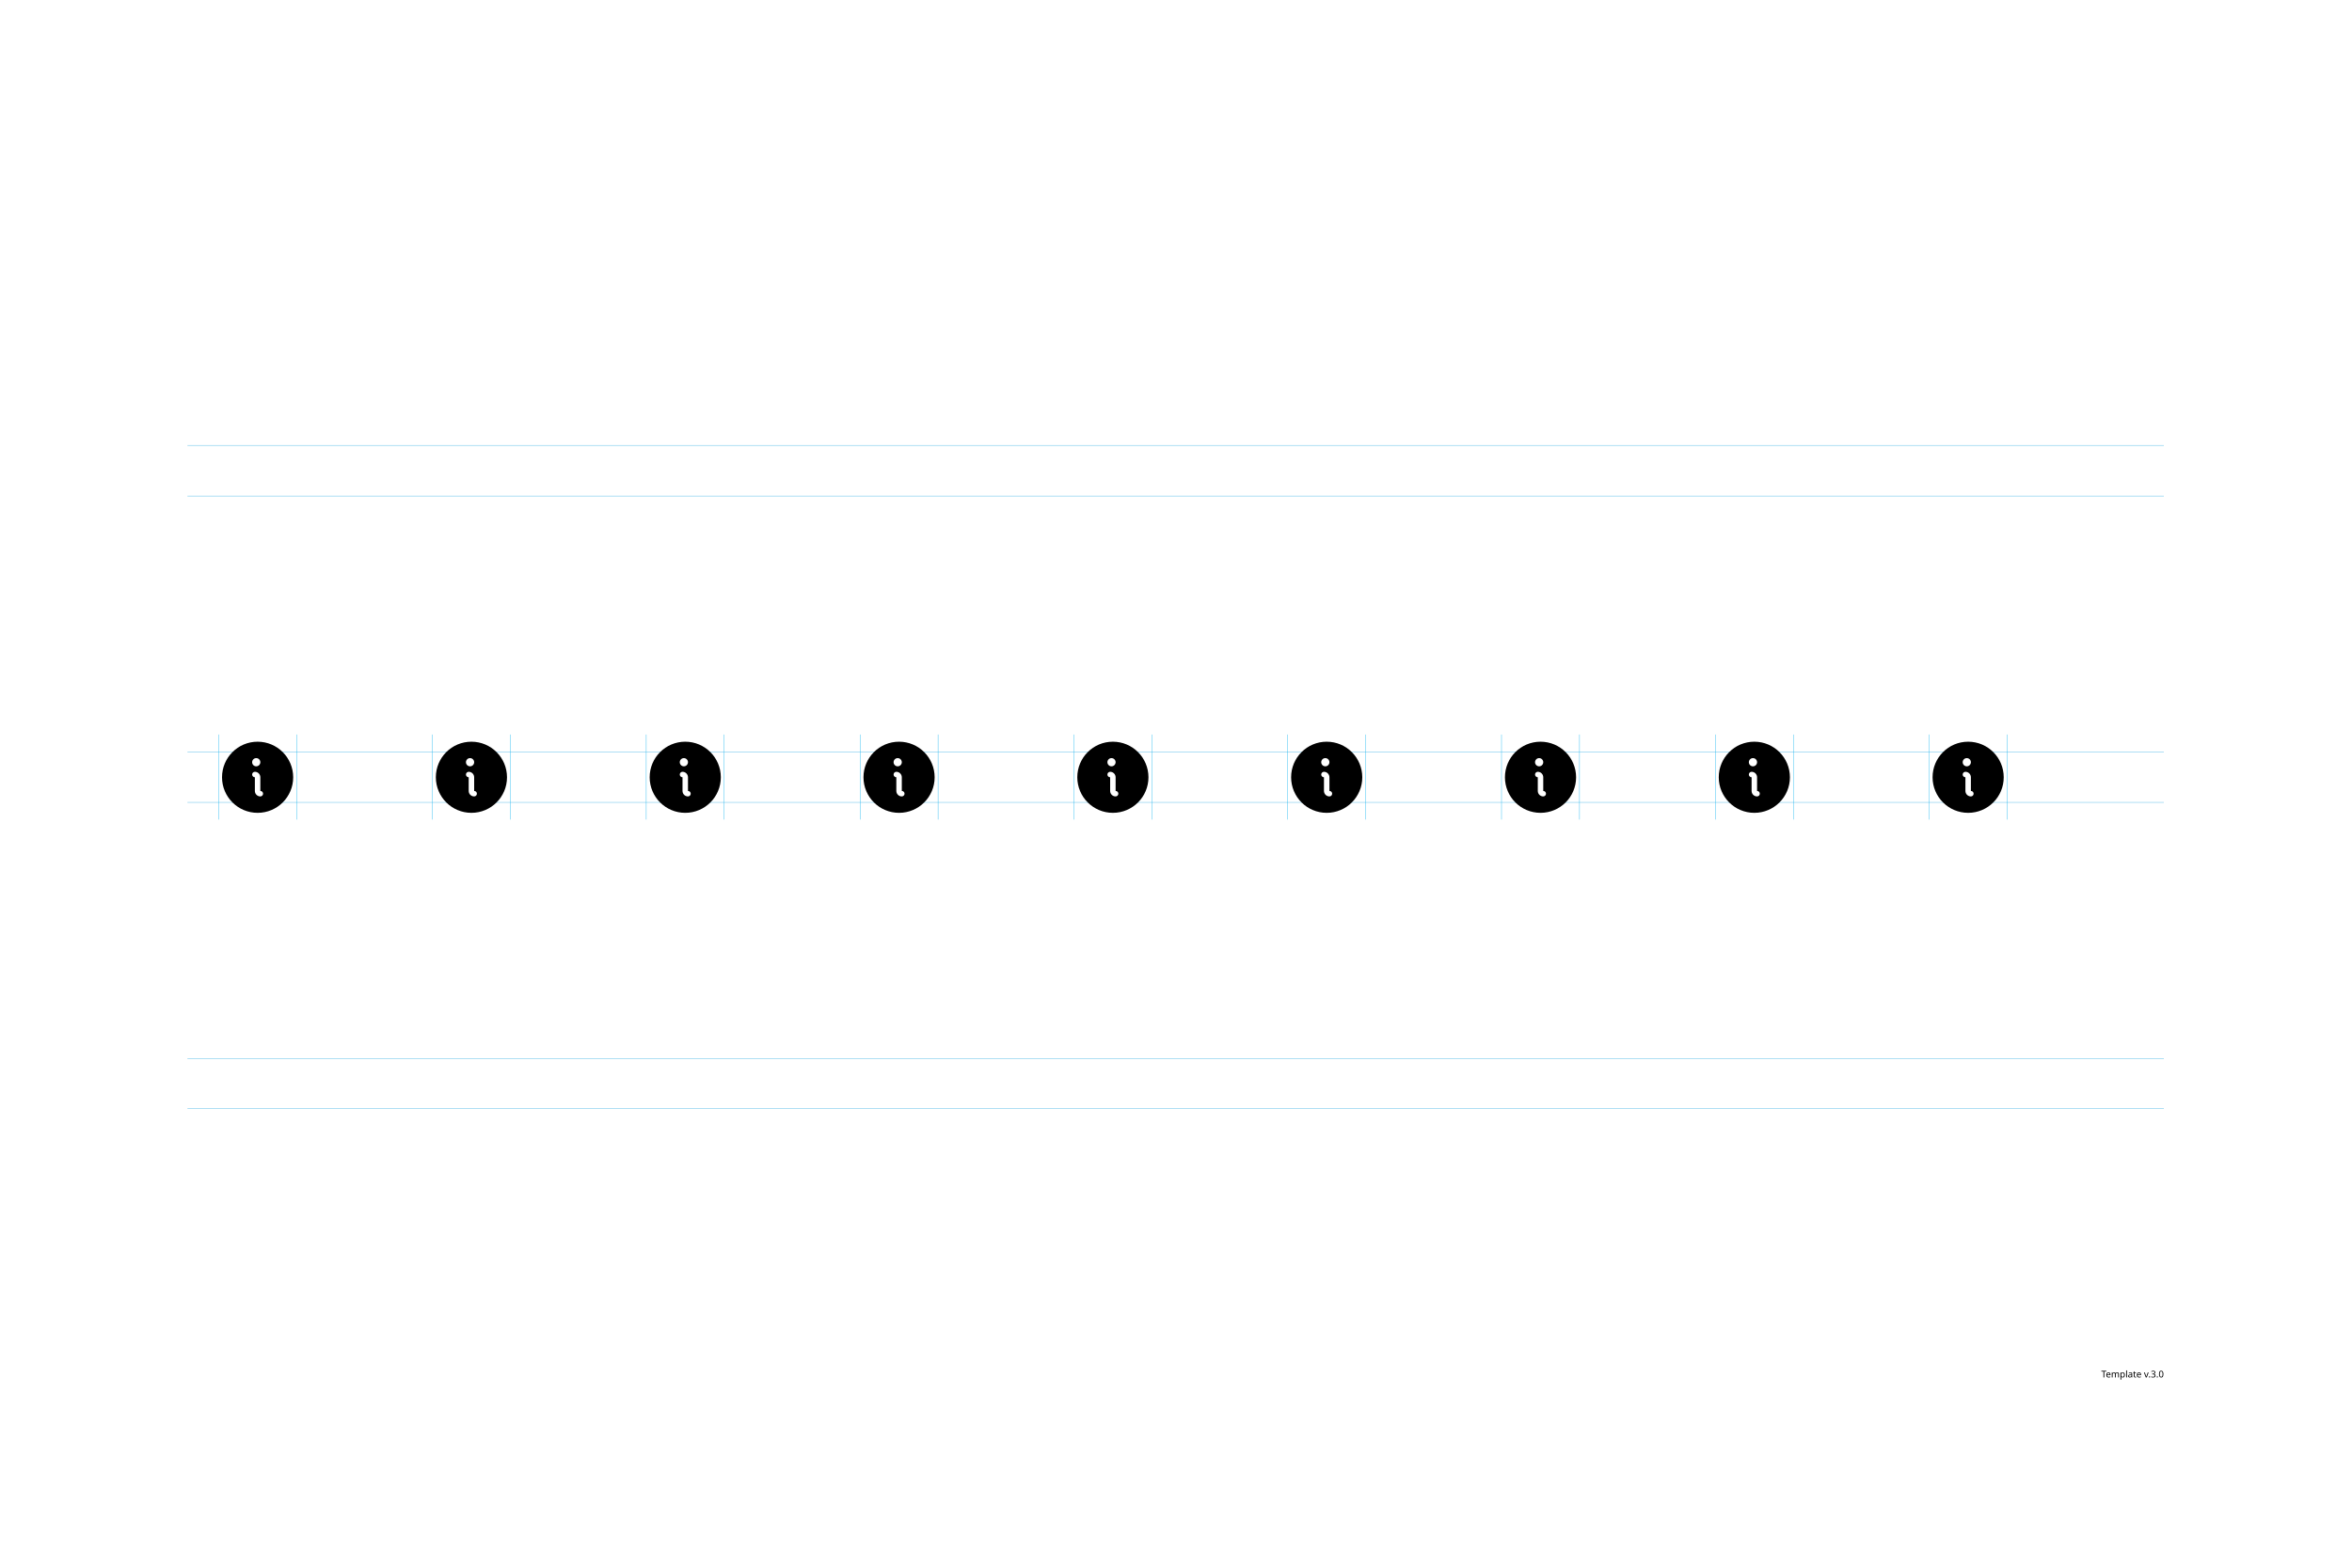
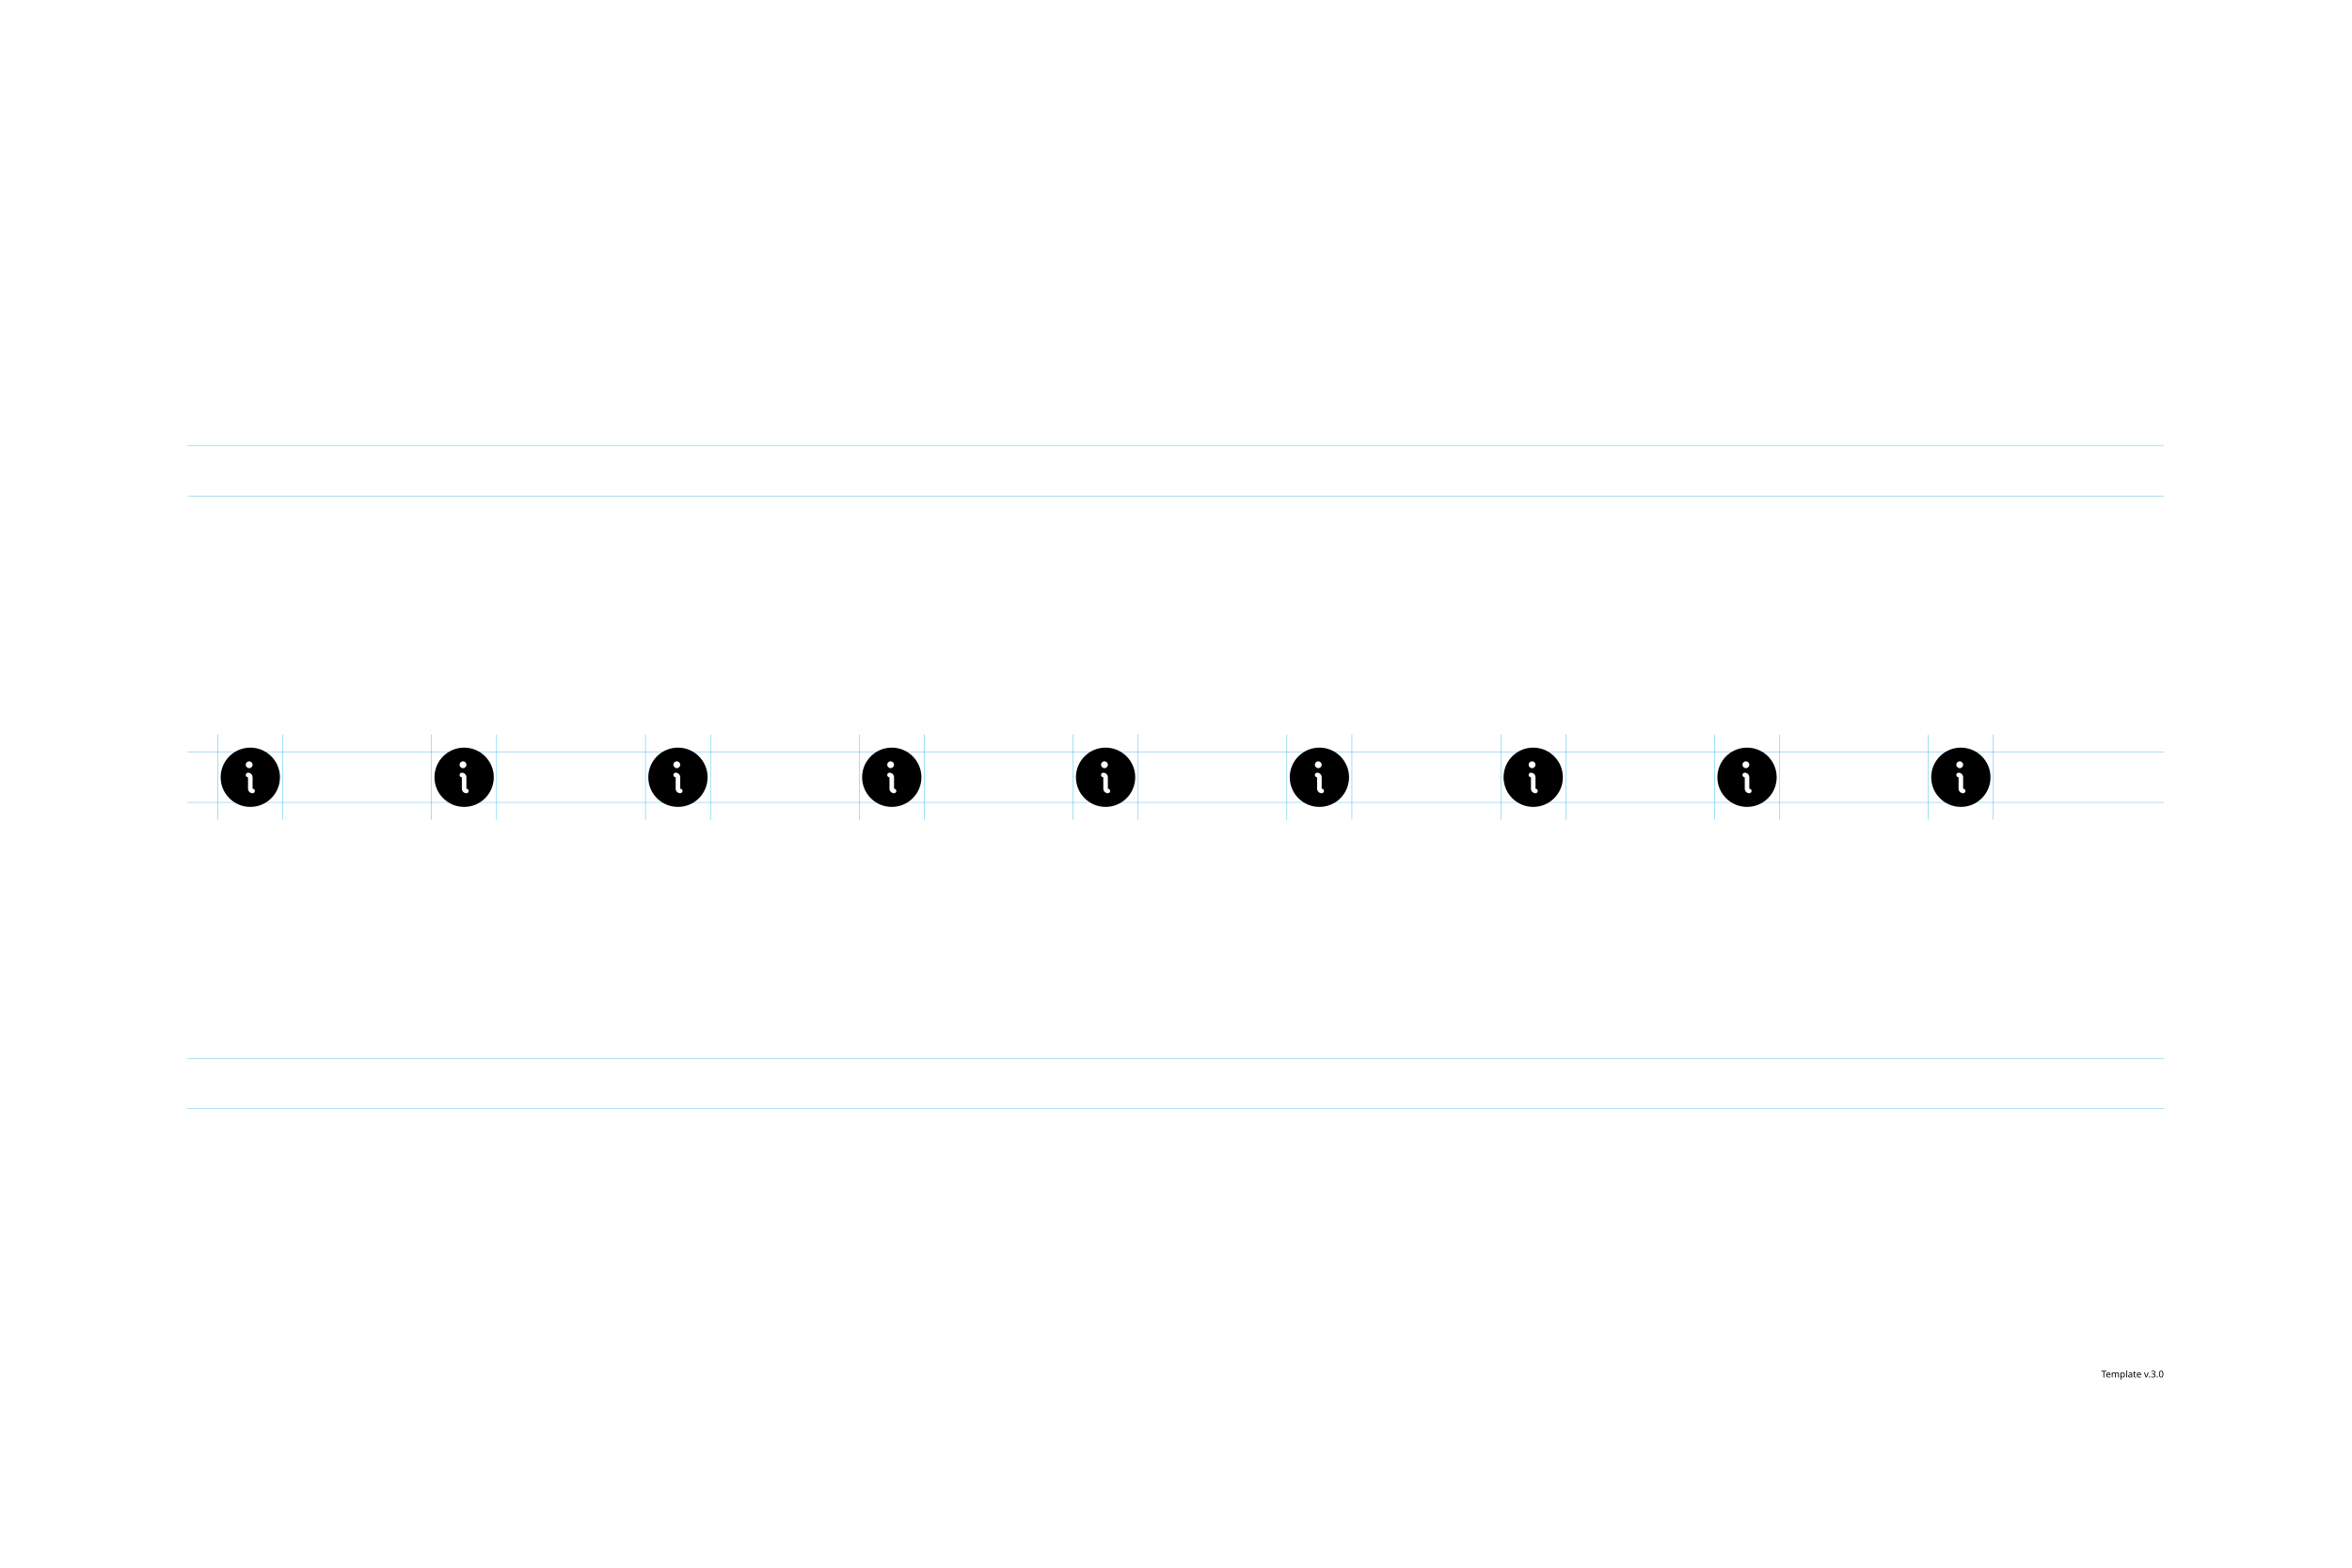
<svg xmlns="http://www.w3.org/2000/svg" version="1.1" width="3300" height="2200">
  <g id="Notes">
    <text id="template-version" style="stroke:none;fill:black;font-family:sans-serif;font-size:13;text-anchor:end;" transform="matrix(1 0 0 1 3036 1933)">Template v.3.0</text>
  </g>
  <g id="Guides">
    <line id="Baseline-S" style="fill:none;stroke:#27AAE1;stroke-width:0.5;" x1="263" x2="3036" y1="696" y2="696" />
    <line id="Capline-S" style="fill:none;stroke:#27AAE1;stroke-width:0.5;" x1="263" x2="3036" y1="625.541" y2="625.541" />
    <line id="Baseline-M" style="fill:none;stroke:#27AAE1;stroke-width:0.5;" x1="263" x2="3036" y1="1126" y2="1126" />
    <line id="Capline-M" style="fill:none;stroke:#27AAE1;stroke-width:0.5;" x1="263" x2="3036" y1="1055.54" y2="1055.54" />
    <line id="Baseline-L" style="fill:none;stroke:#27AAE1;stroke-width:0.5;" x1="263" x2="3036" y1="1556" y2="1556" />
    <line id="Capline-L" style="fill:none;stroke:#27AAE1;stroke-width:0.5;" x1="263" x2="3036" y1="1485.54" y2="1485.54" />
-     <line id="left-margin-Ultralight-M" style="fill:none;stroke:#00AEEF;stroke-width:0.5;" x1="306.720" x2="306.720" y1="1030.79" y2="1150.12" />
-     <line id="right-margin-Ultralight-M" style="fill:none;stroke:#00AEEF;stroke-width:0.5;" x1="416.160" x2="416.160" y1="1030.79" y2="1150.12" />
-     <line id="left-margin-Thin-M" style="fill:none;stroke:#00AEEF;stroke-width:0.5;" x1="606.720" x2="606.720" y1="1030.79" y2="1150.12" />
-     <line id="right-margin-Thin-M" style="fill:none;stroke:#00AEEF;stroke-width:0.5;" x1="716.160" x2="716.160" y1="1030.79" y2="1150.12" />
-     <line id="left-margin-Light-M" style="fill:none;stroke:#00AEEF;stroke-width:0.5;" x1="906.720" x2="906.720" y1="1030.79" y2="1150.12" />
-     <line id="right-margin-Light-M" style="fill:none;stroke:#00AEEF;stroke-width:0.5;" x1="1016.160" x2="1016.160" y1="1030.79" y2="1150.12" />
-     <line id="left-margin-Regular-M" style="fill:none;stroke:#00AEEF;stroke-width:0.5;" x1="1206.720" x2="1206.720" y1="1030.79" y2="1150.12" />
-     <line id="right-margin-Regular-M" style="fill:none;stroke:#00AEEF;stroke-width:0.5;" x1="1316.160" x2="1316.160" y1="1030.79" y2="1150.12" />
-     <line id="left-margin-Medium-M" style="fill:none;stroke:#00AEEF;stroke-width:0.5;" x1="1506.720" x2="1506.720" y1="1030.79" y2="1150.12" />
-     <line id="right-margin-Medium-M" style="fill:none;stroke:#00AEEF;stroke-width:0.5;" x1="1616.160" x2="1616.160" y1="1030.79" y2="1150.12" />
-     <line id="left-margin-Semibold-M" style="fill:none;stroke:#00AEEF;stroke-width:0.5;" x1="1806.720" x2="1806.720" y1="1030.79" y2="1150.12" />
-     <line id="right-margin-Semibold-M" style="fill:none;stroke:#00AEEF;stroke-width:0.5;" x1="1916.160" x2="1916.160" y1="1030.79" y2="1150.12" />
-     <line id="left-margin-Bold-M" style="fill:none;stroke:#00AEEF;stroke-width:0.5;" x1="2106.720" x2="2106.720" y1="1030.79" y2="1150.12" />
-     <line id="right-margin-Bold-M" style="fill:none;stroke:#00AEEF;stroke-width:0.5;" x1="2216.160" x2="2216.160" y1="1030.79" y2="1150.12" />
-     <line id="left-margin-Heavy-M" style="fill:none;stroke:#00AEEF;stroke-width:0.5;" x1="2406.720" x2="2406.720" y1="1030.79" y2="1150.12" />
-     <line id="right-margin-Heavy-M" style="fill:none;stroke:#00AEEF;stroke-width:0.5;" x1="2516.160" x2="2516.160" y1="1030.79" y2="1150.12" />
-     <line id="left-margin-Black-M" style="fill:none;stroke:#00AEEF;stroke-width:0.5;" x1="2706.720" x2="2706.720" y1="1030.79" y2="1150.12" />
-     <line id="right-margin-Black-M" style="fill:none;stroke:#00AEEF;stroke-width:0.5;" x1="2816.160" x2="2816.160" y1="1030.79" y2="1150.12" />
+     <line id="left-margin-Ultralight-M" style="fill:none;stroke:#00AEEF;stroke-width:0.5;" x1="305.600" x2="305.600" y1="1030.79" y2="1150.12" />
+     <line id="right-margin-Ultralight-M" style="fill:none;stroke:#00AEEF;stroke-width:0.5;" x1="396.800" x2="396.800" y1="1030.79" y2="1150.12" />
+     <line id="left-margin-Thin-M" style="fill:none;stroke:#00AEEF;stroke-width:0.5;" x1="605.600" x2="605.600" y1="1030.79" y2="1150.12" />
+     <line id="right-margin-Thin-M" style="fill:none;stroke:#00AEEF;stroke-width:0.5;" x1="696.800" x2="696.800" y1="1030.79" y2="1150.12" />
+     <line id="left-margin-Light-M" style="fill:none;stroke:#00AEEF;stroke-width:0.5;" x1="905.600" x2="905.600" y1="1030.79" y2="1150.12" />
+     <line id="right-margin-Light-M" style="fill:none;stroke:#00AEEF;stroke-width:0.5;" x1="996.800" x2="996.800" y1="1030.79" y2="1150.12" />
+     <line id="left-margin-Regular-M" style="fill:none;stroke:#00AEEF;stroke-width:0.5;" x1="1205.600" x2="1205.600" y1="1030.79" y2="1150.12" />
+     <line id="right-margin-Regular-M" style="fill:none;stroke:#00AEEF;stroke-width:0.5;" x1="1296.800" x2="1296.800" y1="1030.79" y2="1150.12" />
+     <line id="left-margin-Medium-M" style="fill:none;stroke:#00AEEF;stroke-width:0.5;" x1="1505.600" x2="1505.600" y1="1030.79" y2="1150.12" />
+     <line id="right-margin-Medium-M" style="fill:none;stroke:#00AEEF;stroke-width:0.5;" x1="1596.800" x2="1596.800" y1="1030.79" y2="1150.12" />
+     <line id="left-margin-Semibold-M" style="fill:none;stroke:#00AEEF;stroke-width:0.5;" x1="1805.600" x2="1805.600" y1="1030.79" y2="1150.12" />
+     <line id="right-margin-Semibold-M" style="fill:none;stroke:#00AEEF;stroke-width:0.5;" x1="1896.800" x2="1896.800" y1="1030.79" y2="1150.12" />
+     <line id="left-margin-Bold-M" style="fill:none;stroke:#00AEEF;stroke-width:0.5;" x1="2105.600" x2="2105.600" y1="1030.79" y2="1150.12" />
+     <line id="right-margin-Bold-M" style="fill:none;stroke:#00AEEF;stroke-width:0.5;" x1="2196.800" x2="2196.800" y1="1030.79" y2="1150.12" />
+     <line id="left-margin-Heavy-M" style="fill:none;stroke:#00AEEF;stroke-width:0.5;" x1="2405.600" x2="2405.600" y1="1030.79" y2="1150.12" />
+     <line id="right-margin-Heavy-M" style="fill:none;stroke:#00AEEF;stroke-width:0.5;" x1="2496.800" x2="2496.800" y1="1030.79" y2="1150.12" />
+     <line id="left-margin-Black-M" style="fill:none;stroke:#00AEEF;stroke-width:0.5;" x1="2705.600" x2="2705.600" y1="1030.79" y2="1150.12" />
+     <line id="right-margin-Black-M" style="fill:none;stroke:#00AEEF;stroke-width:0.5;" x1="2796.800" x2="2796.800" y1="1030.79" y2="1150.12" />
  </g>
  <g id="Symbols">
-     <g id="Ultralight-M" transform="matrix(0.48 0 0 0.48 300.000 1029.330)">
+     <g id="Ultralight-M" transform="matrix(0.4 0 0 0.4 300.000 1039.570)">
      <path d="M128,24A104,104,0,1,0,232,128,104.11,104.11,0,0,0,128,24Zm-4,48a12,12,0,1,1-12,12A12,12,0,0,1,124,72Zm12,112a16,16,0,0,1-16-16V128a8,8,0,0,1,0-16,16,16,0,0,1,16,16v40a8,8,0,0,1,0,16Z" />
    </g>
-     <g id="Thin-M" transform="matrix(0.48 0 0 0.48 600.000 1029.330)">
+     <g id="Thin-M" transform="matrix(0.4 0 0 0.4 600.000 1039.570)">
      <path d="M128,24A104,104,0,1,0,232,128,104.11,104.11,0,0,0,128,24Zm-4,48a12,12,0,1,1-12,12A12,12,0,0,1,124,72Zm12,112a16,16,0,0,1-16-16V128a8,8,0,0,1,0-16,16,16,0,0,1,16,16v40a8,8,0,0,1,0,16Z" />
    </g>
-     <g id="Light-M" transform="matrix(0.48 0 0 0.48 900.000 1029.330)">
+     <g id="Light-M" transform="matrix(0.4 0 0 0.4 900.000 1039.570)">
      <path d="M128,24A104,104,0,1,0,232,128,104.11,104.11,0,0,0,128,24Zm-4,48a12,12,0,1,1-12,12A12,12,0,0,1,124,72Zm12,112a16,16,0,0,1-16-16V128a8,8,0,0,1,0-16,16,16,0,0,1,16,16v40a8,8,0,0,1,0,16Z" />
    </g>
-     <g id="Regular-M" transform="matrix(0.48 0 0 0.48 1200.000 1029.330)">
+     <g id="Regular-M" transform="matrix(0.4 0 0 0.4 1200.000 1039.570)">
      <path d="M128,24A104,104,0,1,0,232,128,104.11,104.11,0,0,0,128,24Zm-4,48a12,12,0,1,1-12,12A12,12,0,0,1,124,72Zm12,112a16,16,0,0,1-16-16V128a8,8,0,0,1,0-16,16,16,0,0,1,16,16v40a8,8,0,0,1,0,16Z" />
    </g>
-     <g id="Medium-M" transform="matrix(0.48 0 0 0.48 1500.000 1029.330)">
+     <g id="Medium-M" transform="matrix(0.4 0 0 0.4 1500.000 1039.570)">
      <path d="M128,24A104,104,0,1,0,232,128,104.11,104.11,0,0,0,128,24Zm-4,48a12,12,0,1,1-12,12A12,12,0,0,1,124,72Zm12,112a16,16,0,0,1-16-16V128a8,8,0,0,1,0-16,16,16,0,0,1,16,16v40a8,8,0,0,1,0,16Z" />
    </g>
-     <g id="Semibold-M" transform="matrix(0.48 0 0 0.48 1800.000 1029.330)">
+     <g id="Semibold-M" transform="matrix(0.4 0 0 0.4 1800.000 1039.570)">
      <path d="M128,24A104,104,0,1,0,232,128,104.11,104.11,0,0,0,128,24Zm-4,48a12,12,0,1,1-12,12A12,12,0,0,1,124,72Zm12,112a16,16,0,0,1-16-16V128a8,8,0,0,1,0-16,16,16,0,0,1,16,16v40a8,8,0,0,1,0,16Z" />
    </g>
-     <g id="Bold-M" transform="matrix(0.48 0 0 0.48 2100.000 1029.330)">
+     <g id="Bold-M" transform="matrix(0.4 0 0 0.4 2100.000 1039.570)">
      <path d="M128,24A104,104,0,1,0,232,128,104.11,104.11,0,0,0,128,24Zm-4,48a12,12,0,1,1-12,12A12,12,0,0,1,124,72Zm12,112a16,16,0,0,1-16-16V128a8,8,0,0,1,0-16,16,16,0,0,1,16,16v40a8,8,0,0,1,0,16Z" />
    </g>
-     <g id="Heavy-M" transform="matrix(0.48 0 0 0.48 2400.000 1029.330)">
+     <g id="Heavy-M" transform="matrix(0.4 0 0 0.4 2400.000 1039.570)">
      <path d="M128,24A104,104,0,1,0,232,128,104.11,104.11,0,0,0,128,24Zm-4,48a12,12,0,1,1-12,12A12,12,0,0,1,124,72Zm12,112a16,16,0,0,1-16-16V128a8,8,0,0,1,0-16,16,16,0,0,1,16,16v40a8,8,0,0,1,0,16Z" />
    </g>
-     <g id="Black-M" transform="matrix(0.48 0 0 0.48 2700.000 1029.330)">
+     <g id="Black-M" transform="matrix(0.4 0 0 0.4 2700.000 1039.570)">
      <path d="M128,24A104,104,0,1,0,232,128,104.11,104.11,0,0,0,128,24Zm-4,48a12,12,0,1,1-12,12A12,12,0,0,1,124,72Zm12,112a16,16,0,0,1-16-16V128a8,8,0,0,1,0-16,16,16,0,0,1,16,16v40a8,8,0,0,1,0,16Z" />
    </g>
  </g>
</svg>
